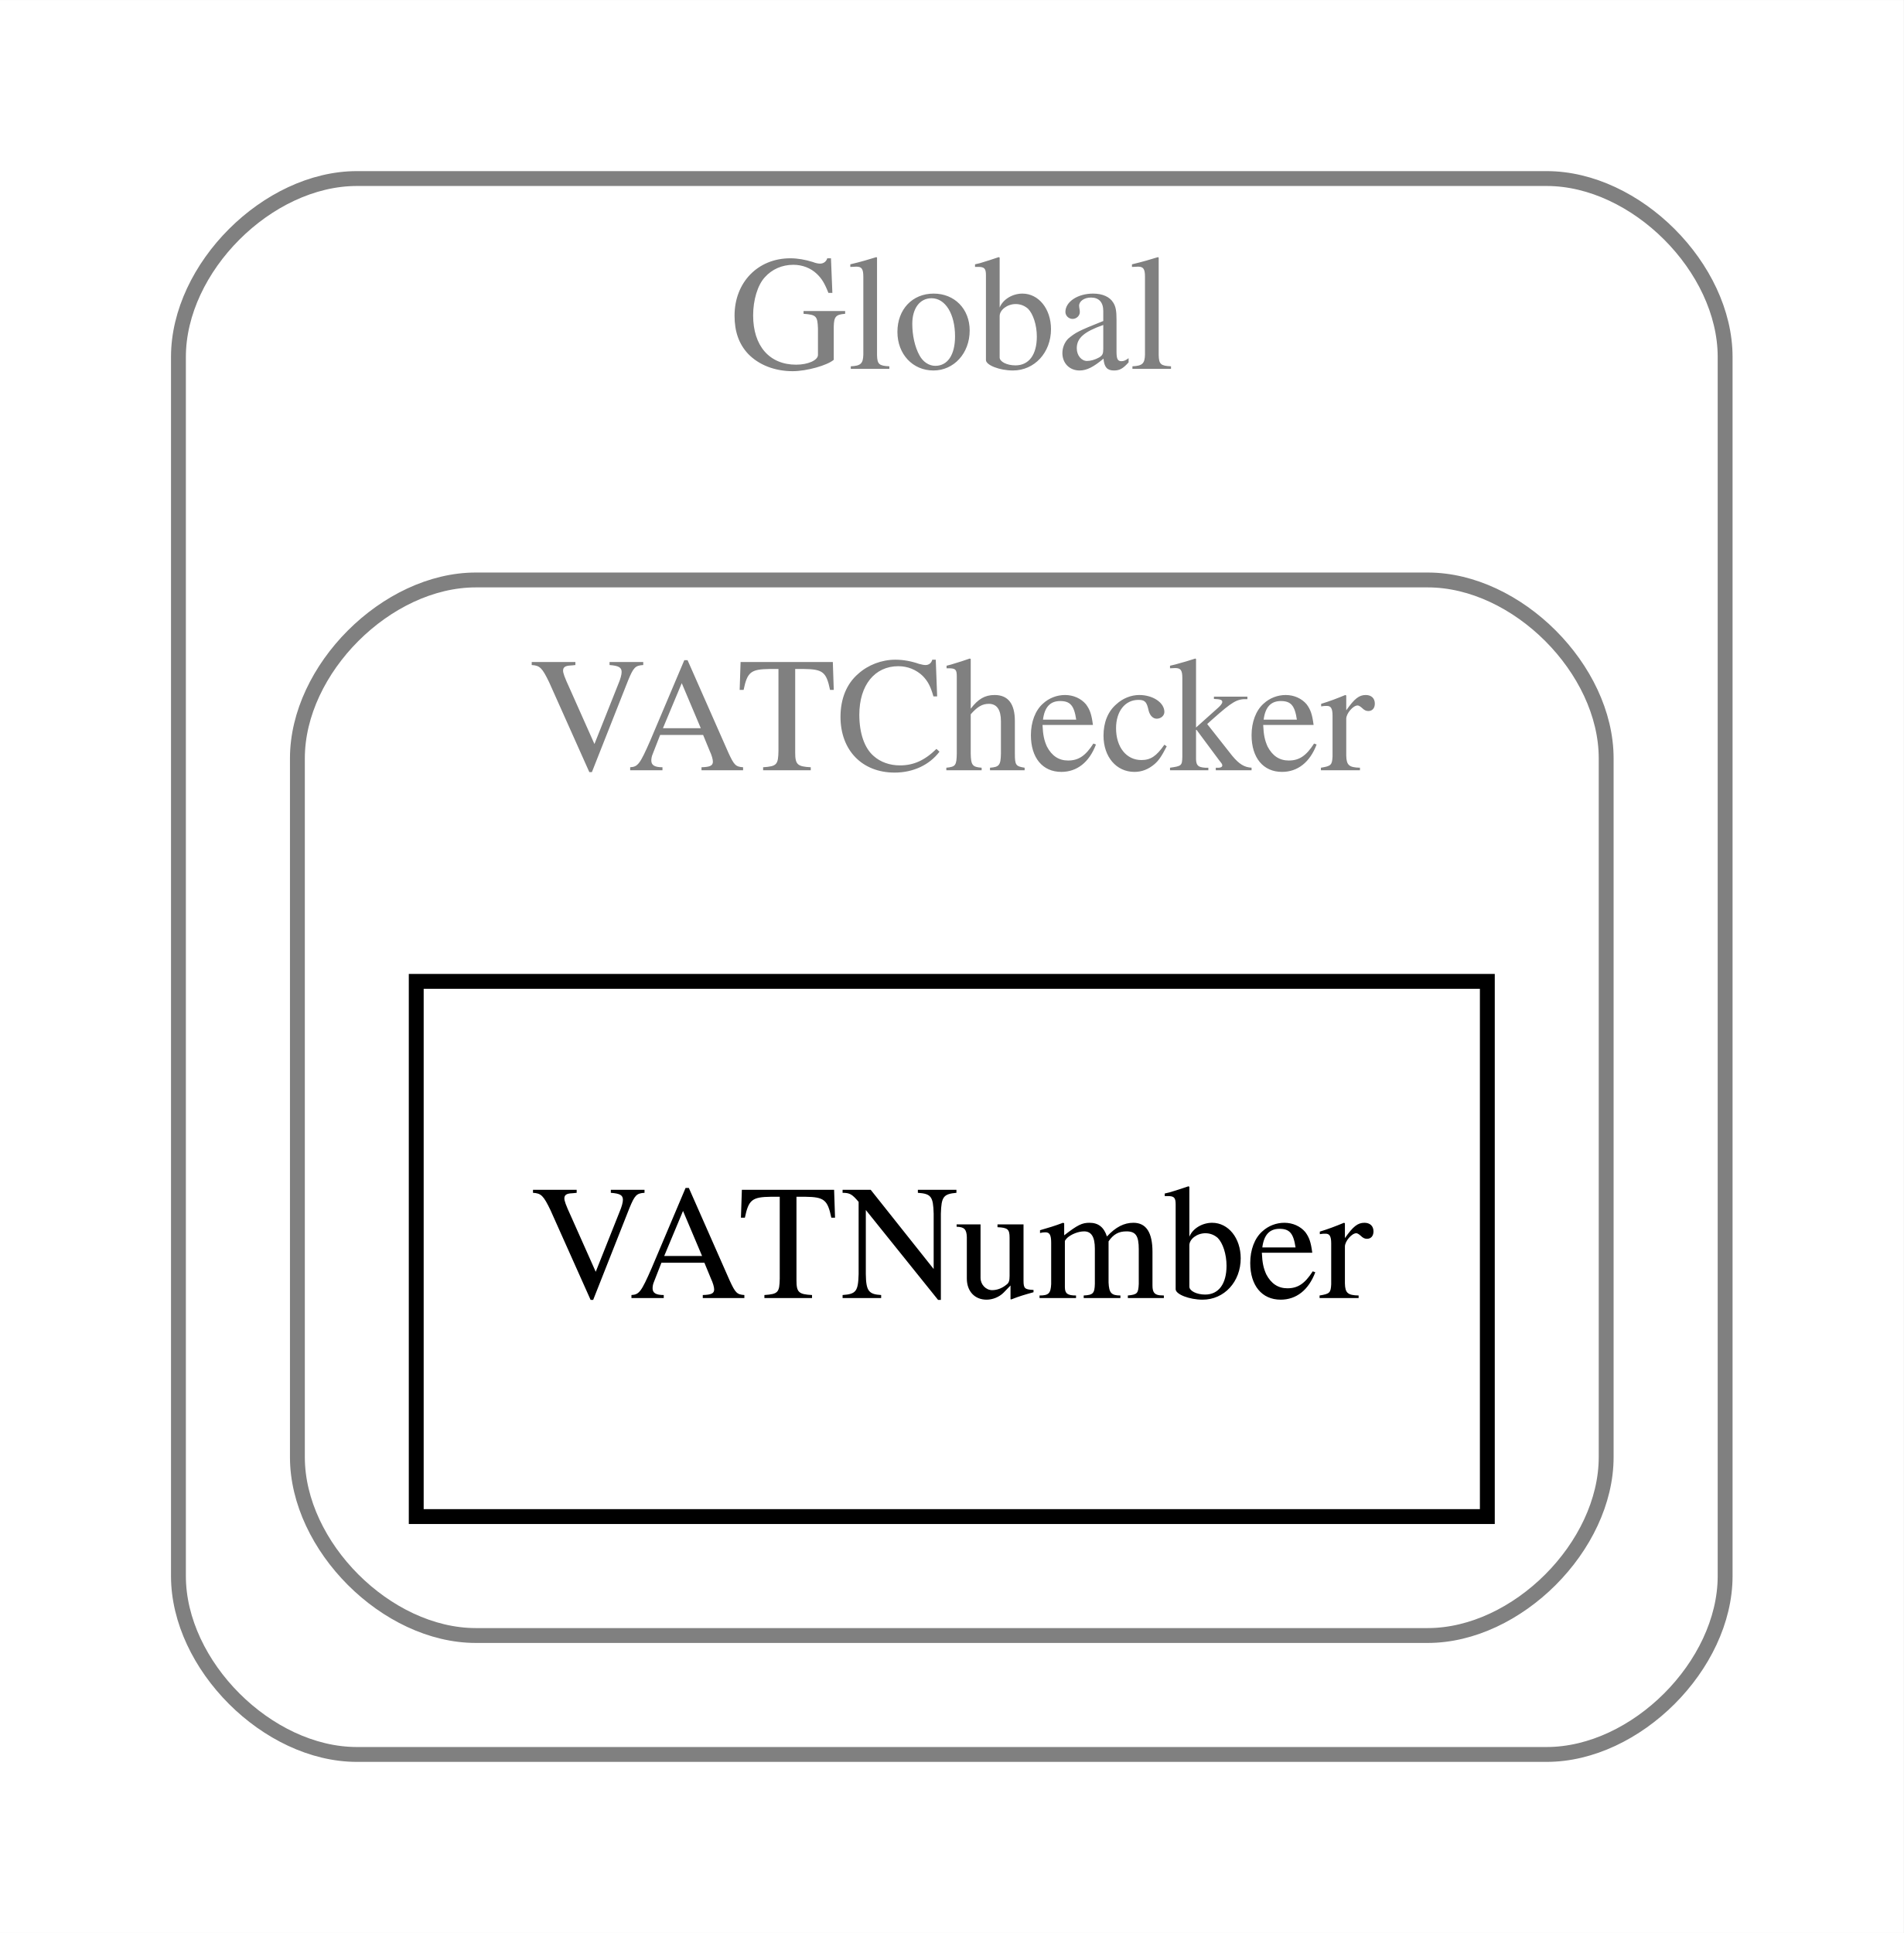
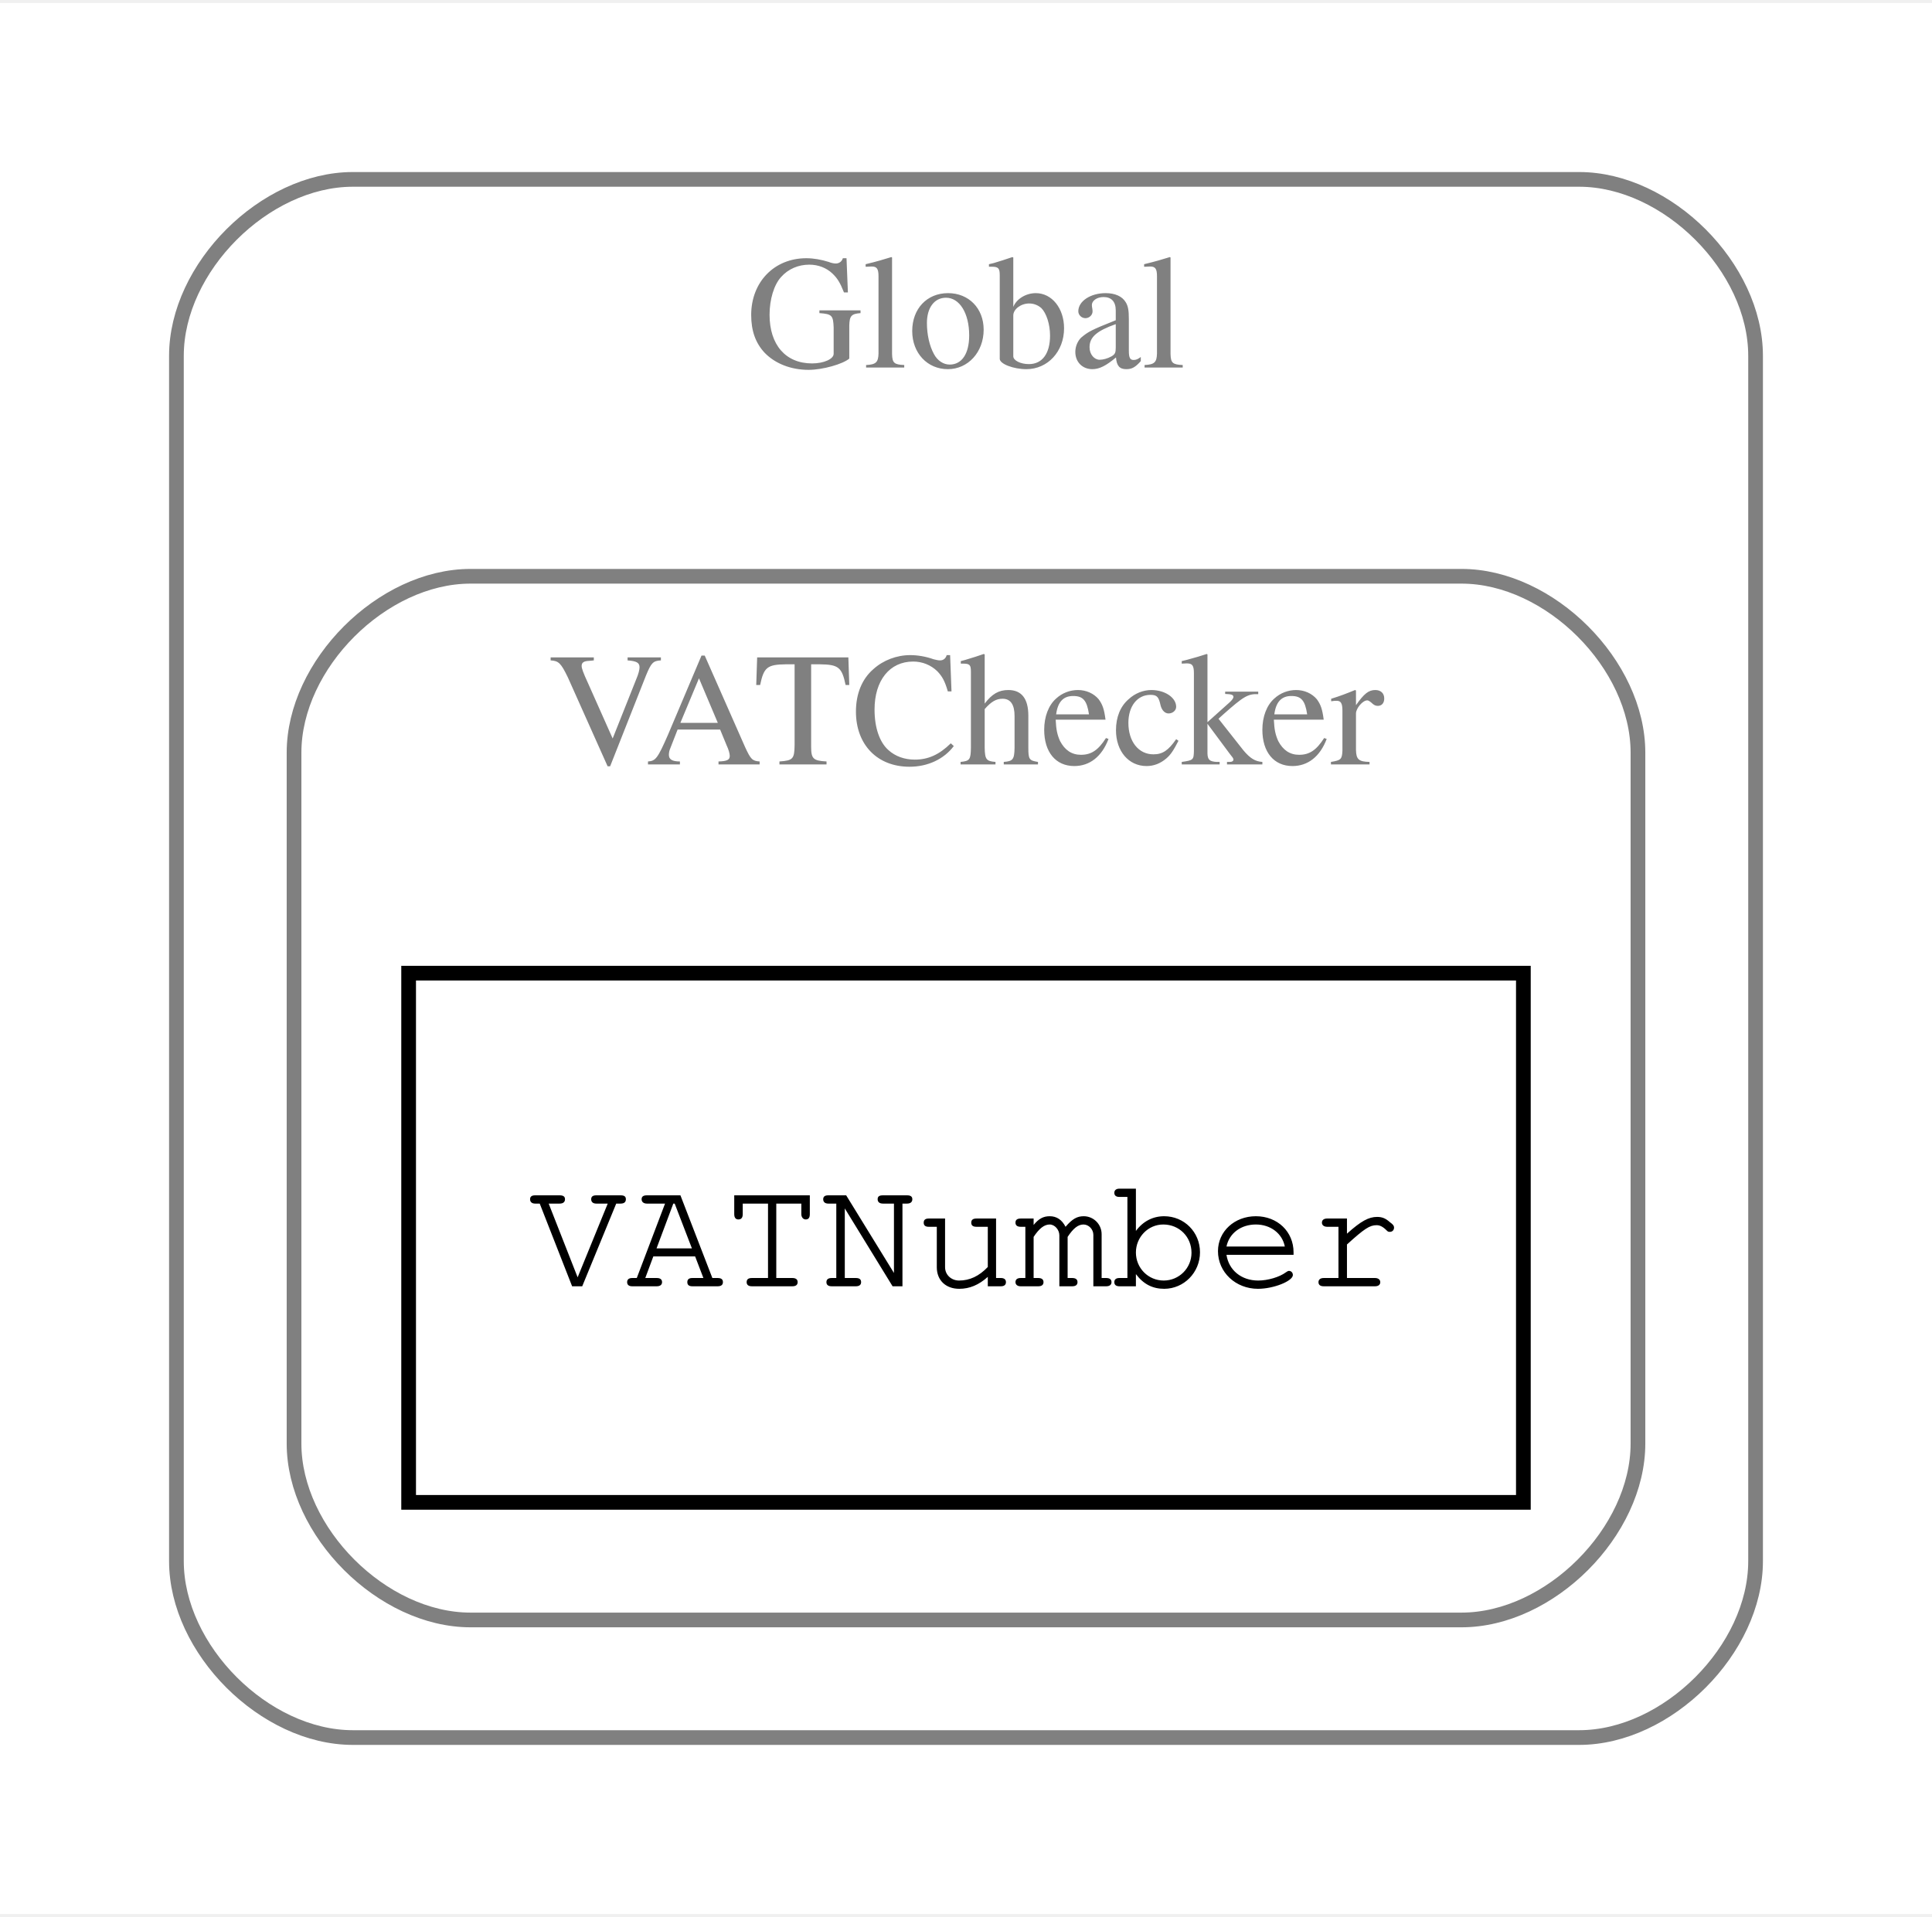
- <svg xmlns="http://www.w3.org/2000/svg" width="128pt" height="130pt" viewBox="0.00 0.00 128.02 130.00">
+ <svg xmlns="http://www.w3.org/2000/svg" width="131pt" height="130pt" viewBox="0.00 0.00 131.41 130.00">
  <g id="graph0" class="graph" transform="scale(1 1) rotate(0) translate(4 126)">
-     <polygon fill="white" stroke="none" points="-4,4 -4,-126 124.015,-126 124.015,4 -4,4" />
+     <polygon fill="white" stroke="none" points="-4,4 -4,-126 127.41,-126 127.41,4 -4,4" />
    <g id="clust1" class="cluster">
-       <path fill="none" stroke="gray" d="M20,-8C20,-8 100.015,-8 100.015,-8 106.015,-8 112.015,-14 112.015,-20 112.015,-20 112.015,-102 112.015,-102 112.015,-108 106.015,-114 100.015,-114 100.015,-114 20,-114 20,-114 14,-114 8,-108 8,-102 8,-102 8,-20 8,-20 8,-14 14,-8 20,-8" />
-       <text text-anchor="middle" x="60.008" y="-101.2" font-family="Times,serif" font-size="11.00" fill="gray">Global</text>
+       <path fill="none" stroke="gray" d="M20,-8C20,-8 103.41,-8 103.41,-8 109.41,-8 115.41,-14 115.41,-20 115.41,-20 115.41,-102 115.41,-102 115.41,-108 109.41,-114 103.41,-114 103.41,-114 20,-114 20,-114 14,-114 8,-108 8,-102 8,-102 8,-20 8,-20 8,-14 14,-8 20,-8" />
+       <text text-anchor="middle" x="61.705" y="-101.2" font-family="Times,serif" font-size="11.00" fill="gray">Global</text>
    </g>
    <g id="clust2" class="cluster">
-       <path fill="none" stroke="gray" d="M28,-16C28,-16 92.015,-16 92.015,-16 98.015,-16 104.015,-22 104.015,-28 104.015,-28 104.015,-75 104.015,-75 104.015,-81 98.015,-87 92.015,-87 92.015,-87 28,-87 28,-87 22,-87 16,-81 16,-75 16,-75 16,-28 16,-28 16,-22 22,-16 28,-16" />
-       <text text-anchor="middle" x="60.008" y="-74.2" font-family="Times,serif" font-size="11.00" fill="gray">VATChecker</text>
+       <path fill="none" stroke="gray" d="M28,-16C28,-16 95.41,-16 95.41,-16 101.41,-16 107.41,-22 107.41,-28 107.41,-28 107.41,-75 107.41,-75 107.41,-81 101.41,-87 95.41,-87 95.41,-87 28,-87 28,-87 22,-87 16,-81 16,-75 16,-75 16,-28 16,-28 16,-22 22,-16 28,-16" />
+       <text text-anchor="middle" x="61.705" y="-74.2" font-family="Times,serif" font-size="11.00" fill="gray">VATChecker</text>
    </g>
    <g id="node1" class="node">
-       <polygon fill="none" stroke="black" points="96.023,-60 23.992,-60 23.992,-24 96.023,-24 96.023,-60" />
-       <text text-anchor="middle" x="60.008" y="-38.7" font-family="Times,serif" font-size="11.00">VATNumber</text>
+       <polygon fill="none" stroke="black" points="99.616,-60 23.794,-60 23.794,-24 99.616,-24 99.616,-60" />
+       <text text-anchor="middle" x="61.705" y="-38.7" font-family="Courier,monospace" font-size="11.00">VATNumber</text>
    </g>
  </g>
</svg>
